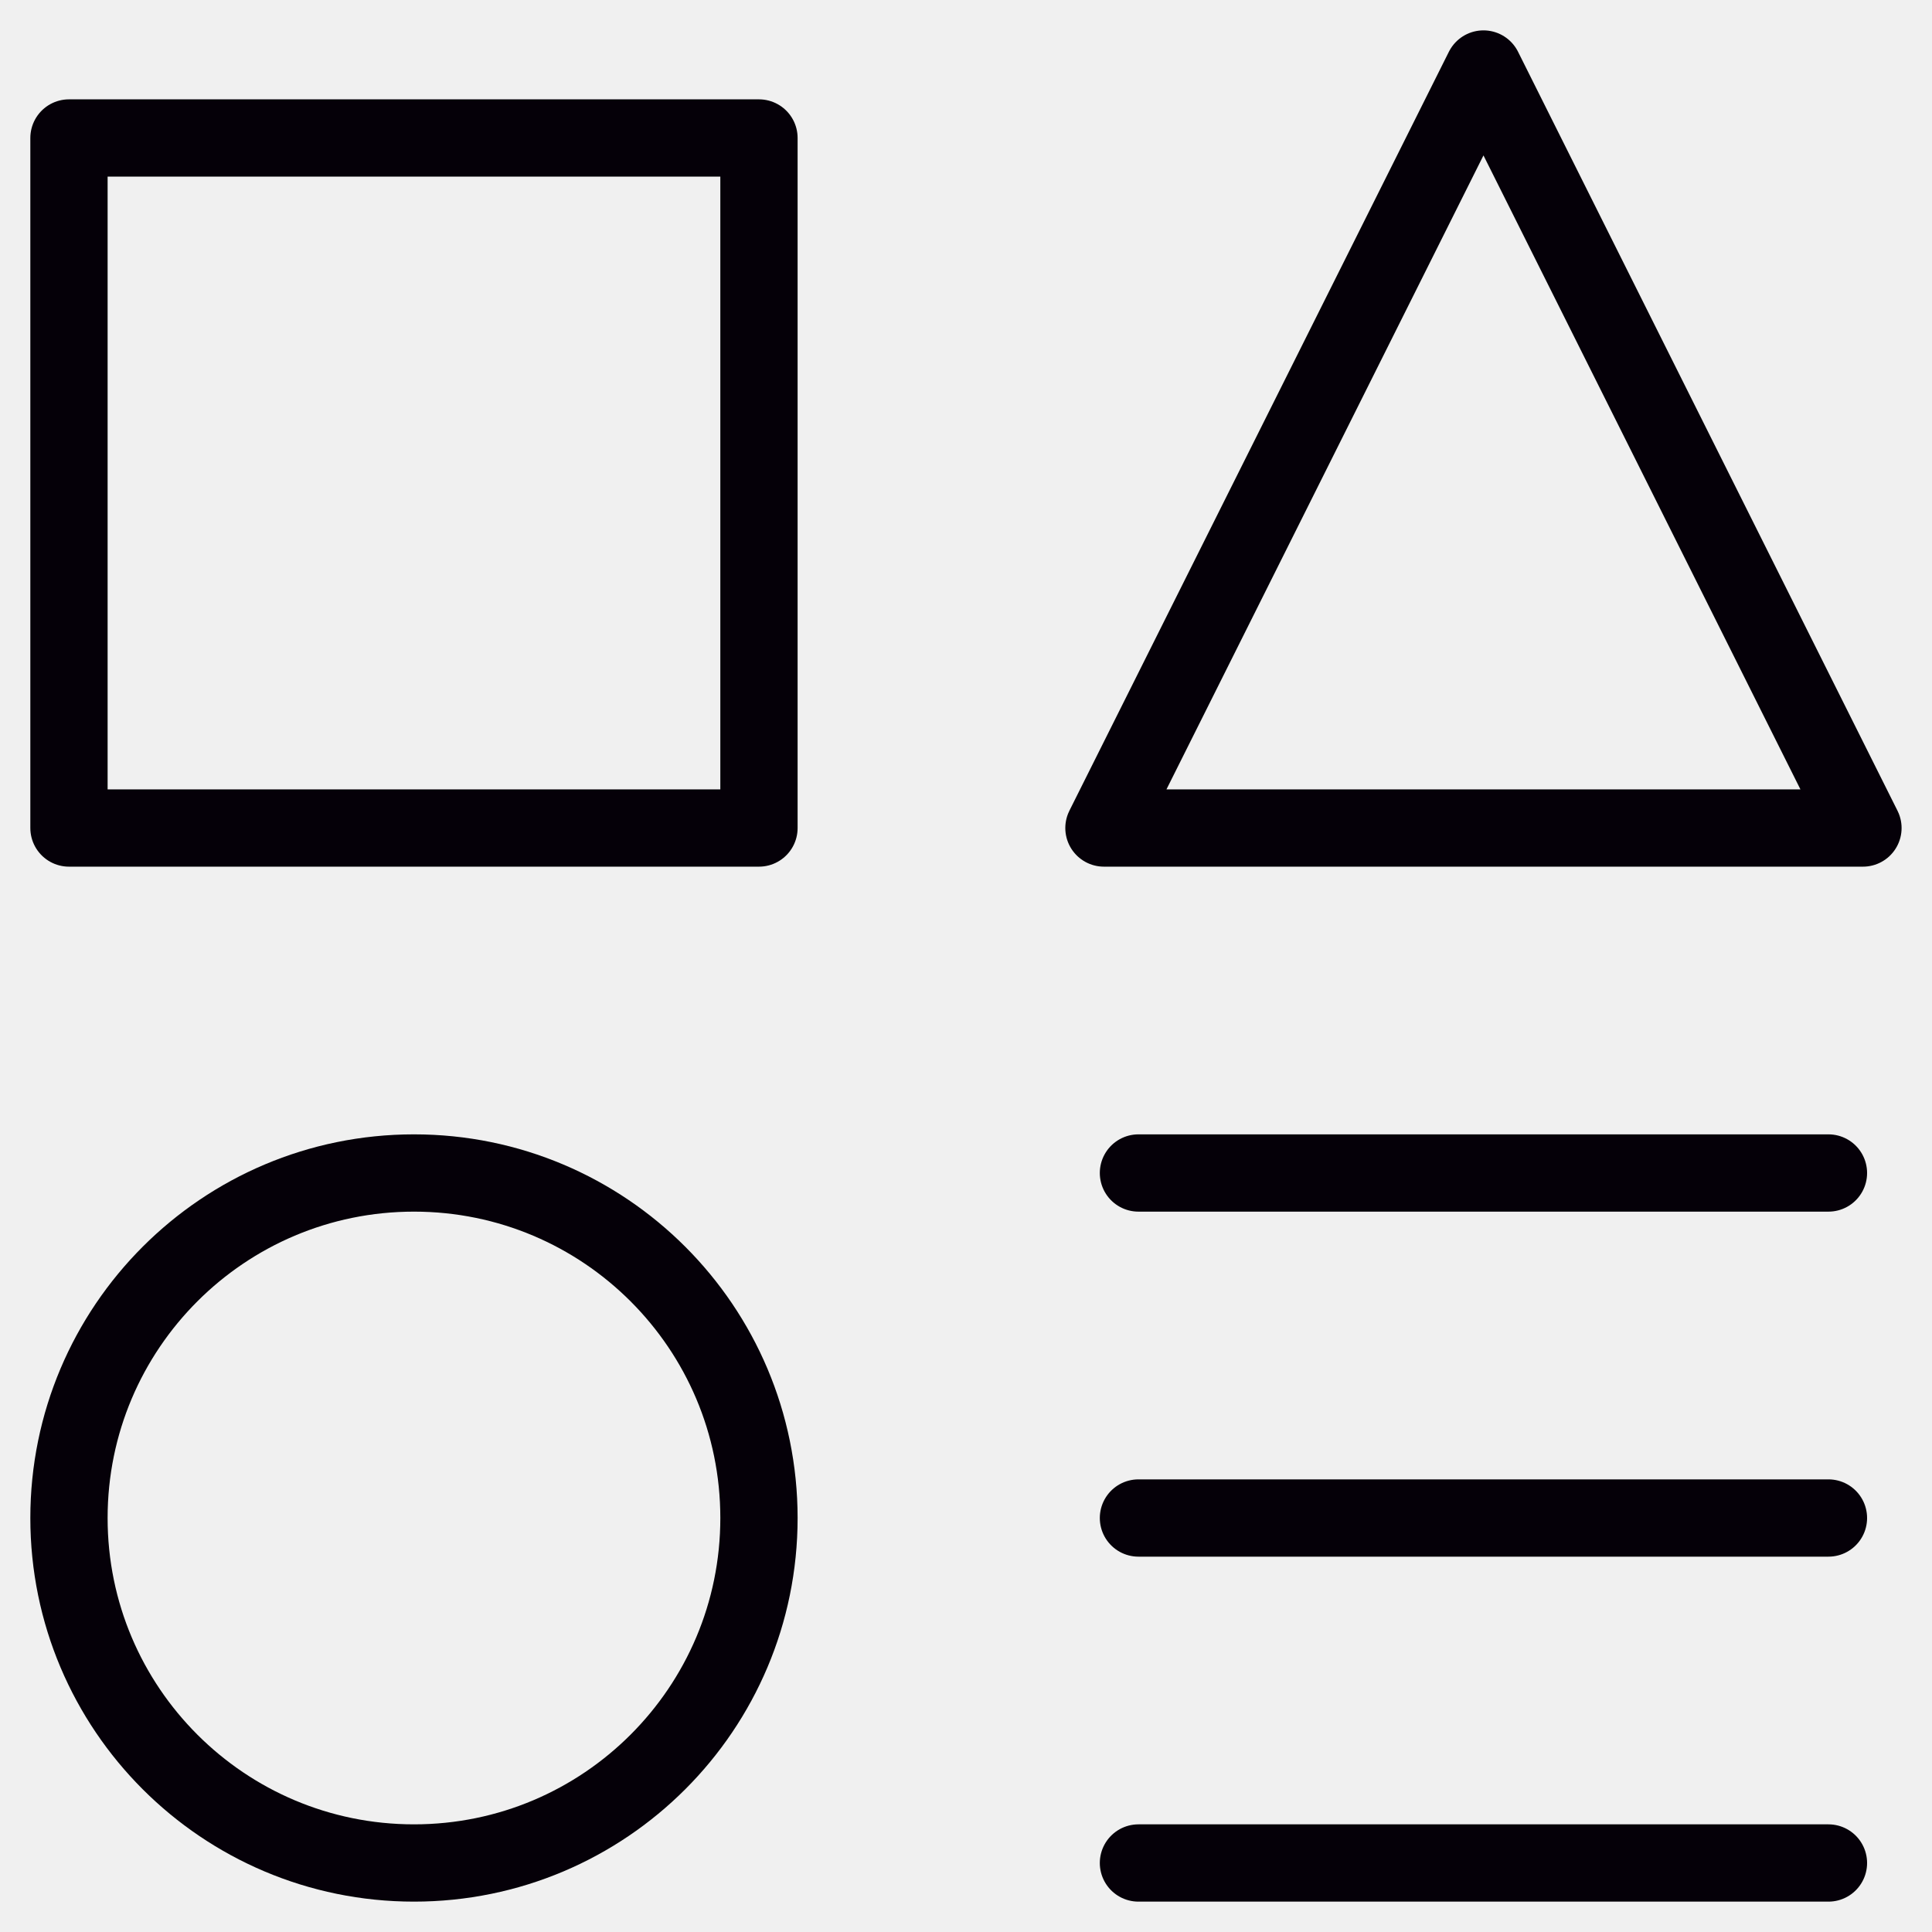
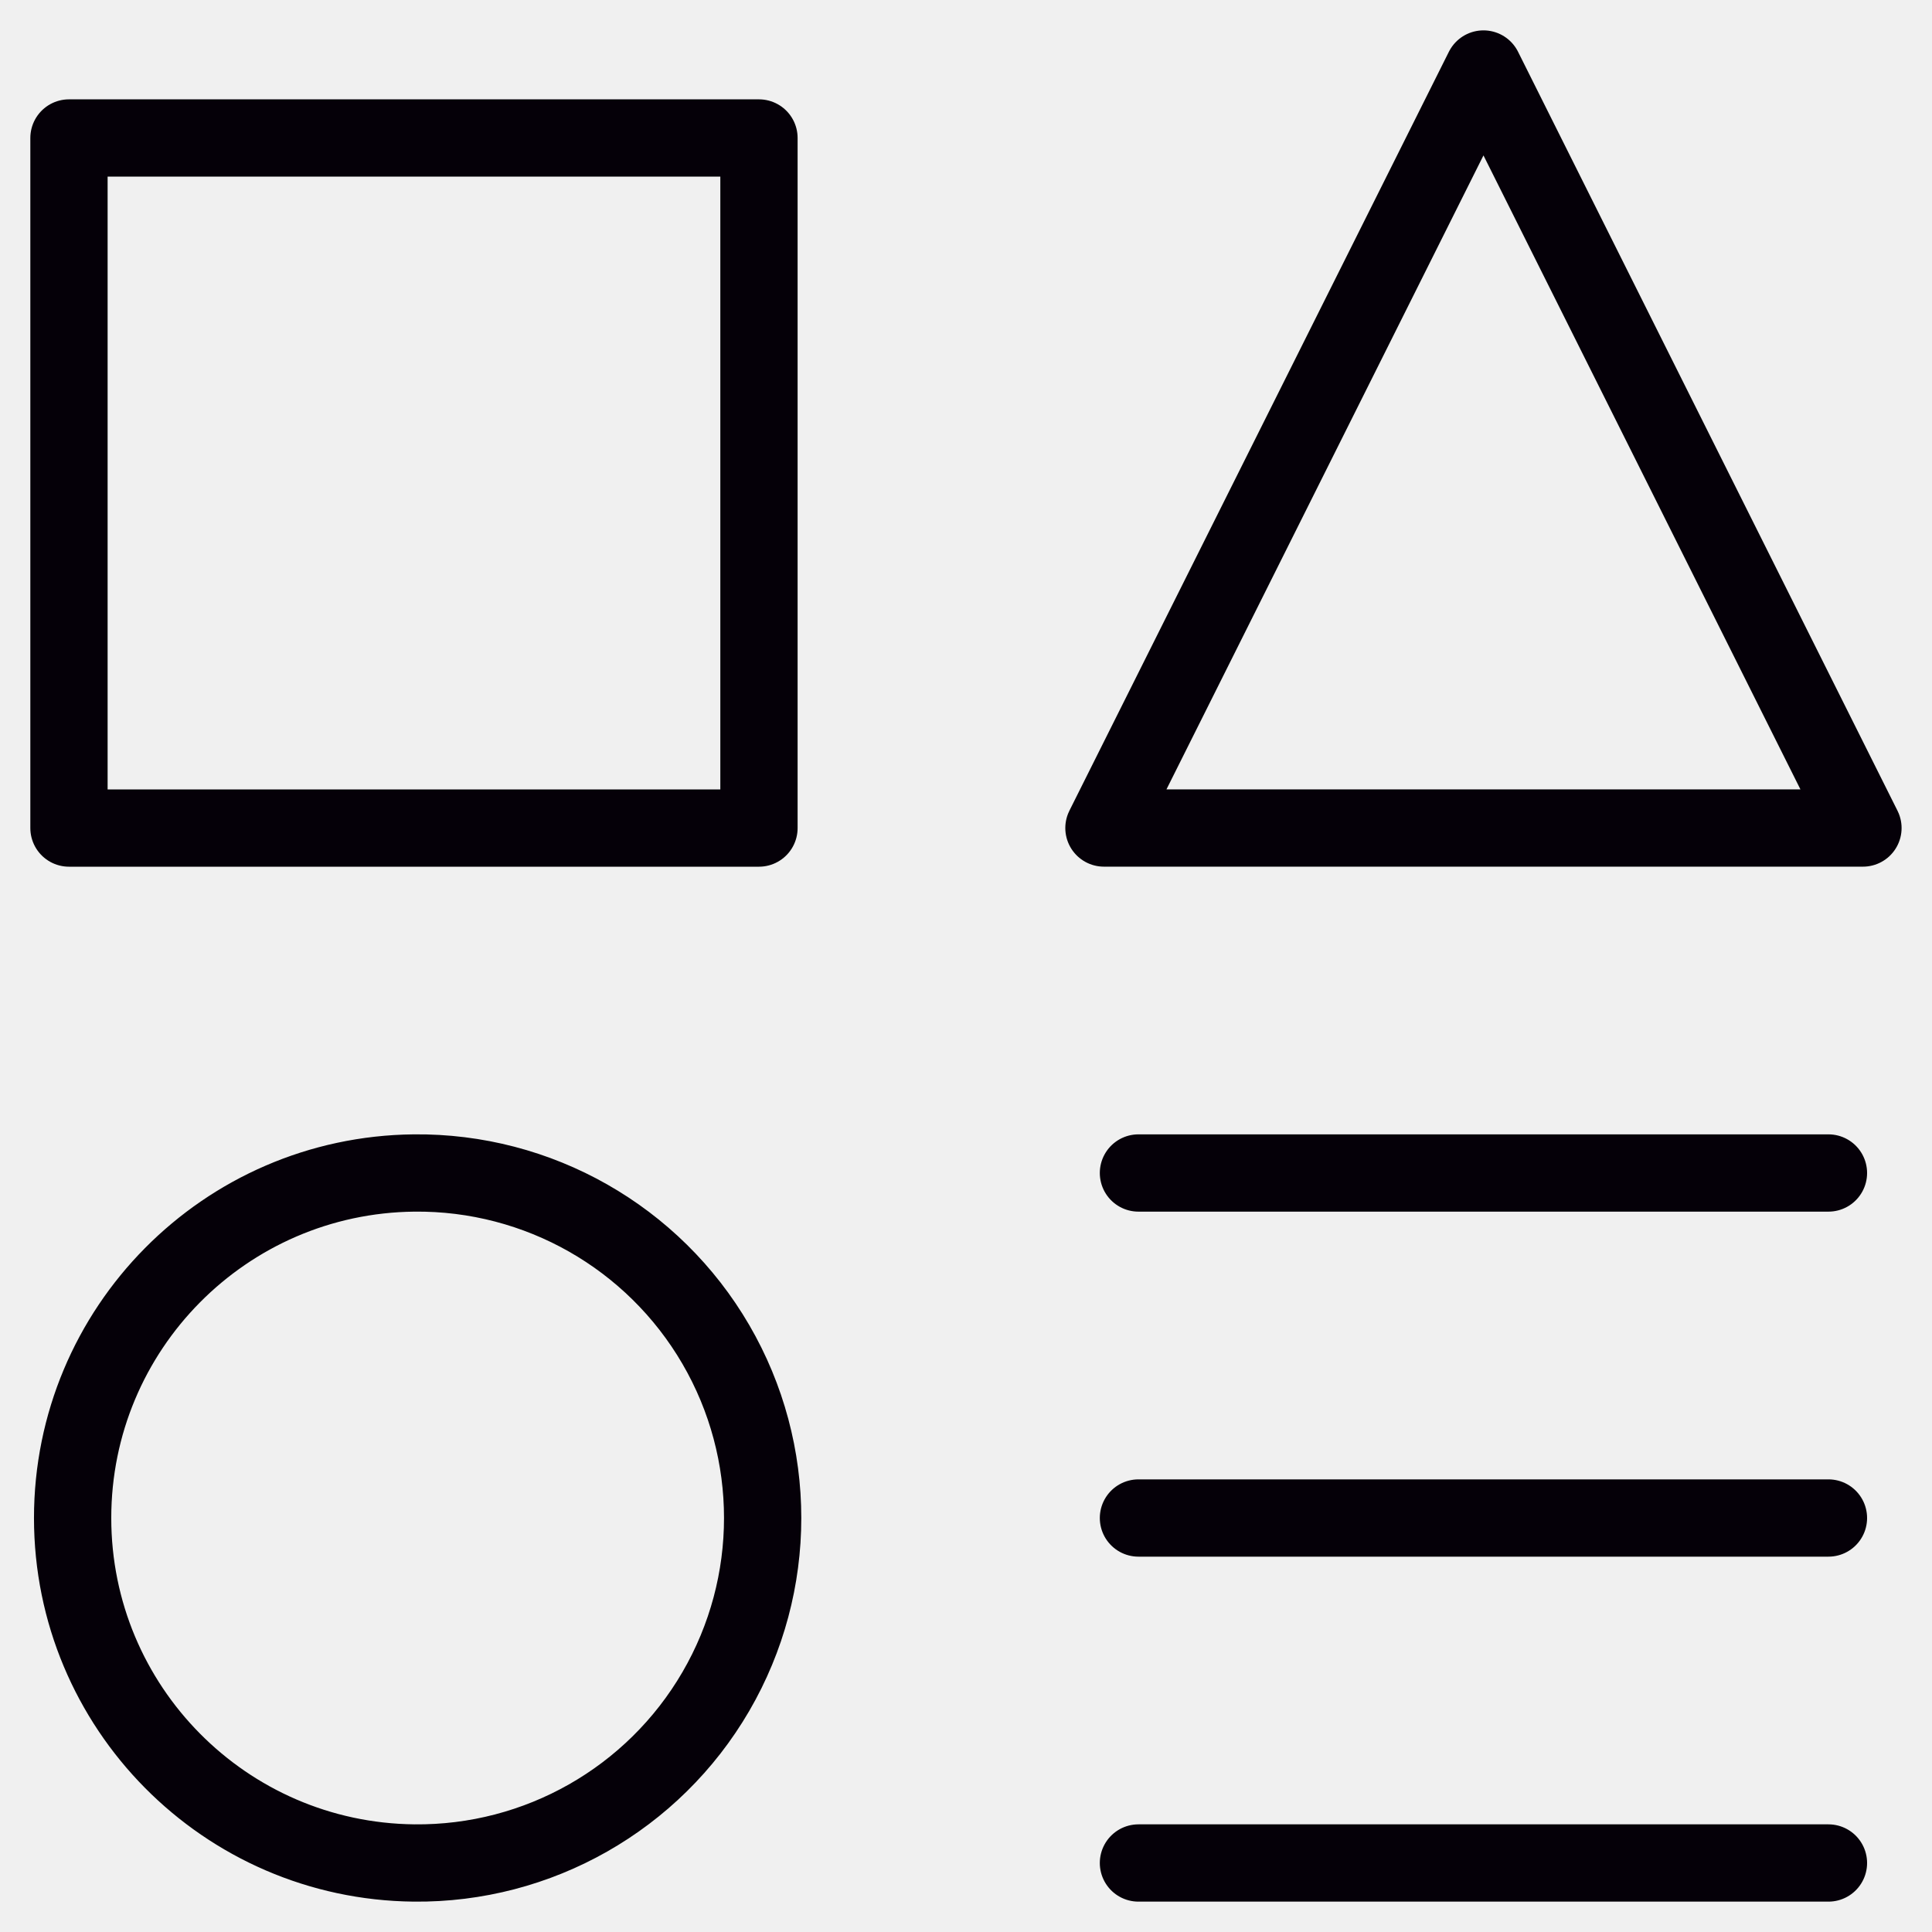
- <svg xmlns="http://www.w3.org/2000/svg" width="50" height="50" viewBox="0 0 50 50" fill="none">
-   <g clip-path="url(#clip0_203_16269)">
-     <path d="M19.642 3.571H1.785V21.429H19.642V3.571Z" stroke="#050008" stroke-width="2" stroke-linecap="round" stroke-linejoin="round" />
-     <path d="M47.32 48.214H29.463" stroke="#050008" stroke-width="2" stroke-linecap="round" stroke-linejoin="round" />
-     <path d="M29.463 30.357H47.32" stroke="#050008" stroke-width="2" stroke-linecap="round" stroke-linejoin="round" />
-     <path d="M29.463 39.286H47.32" stroke="#050008" stroke-width="2" stroke-linecap="round" stroke-linejoin="round" />
-     <path d="M48.213 21.429H28.57L38.392 1.786L48.213 21.429Z" stroke="#050008" stroke-width="2" stroke-linecap="round" stroke-linejoin="round" />
-     <path d="M10.714 48.214C15.645 48.214 19.642 44.217 19.642 39.286C19.642 34.355 15.645 30.357 10.714 30.357C5.783 30.357 1.785 34.355 1.785 39.286C1.785 44.217 5.783 48.214 10.714 48.214Z" stroke="#050008" stroke-width="2" stroke-linecap="round" stroke-linejoin="round" />
+ <svg xmlns="http://www.w3.org/2000/svg" width="50" height="50" fill="none" viewBox="0 0 50 50">
+   <g stroke="#050008" stroke-linecap="round" stroke-linejoin="round" stroke-width="2" clip-path="url(#clip0_203_16269)">
+     <path d="M19.642 3.571H1.785V21.43h17.857zM47.32 48.214H29.463m0-17.857H47.32m-17.857 8.929H47.32m.893-17.857H28.57l9.822-19.643zM10.714 48.214a8.929 8.929 0 1 0 0-17.857 8.929 8.929 0 0 0 0 17.857" />
  </g>
  <defs>
    <clipPath id="clip0_203_16269">
-       <rect width="50" height="50" fill="white" />
+       <path fill="#fff" d="M0 0h50v50H0z" />
    </clipPath>
  </defs>
</svg>
